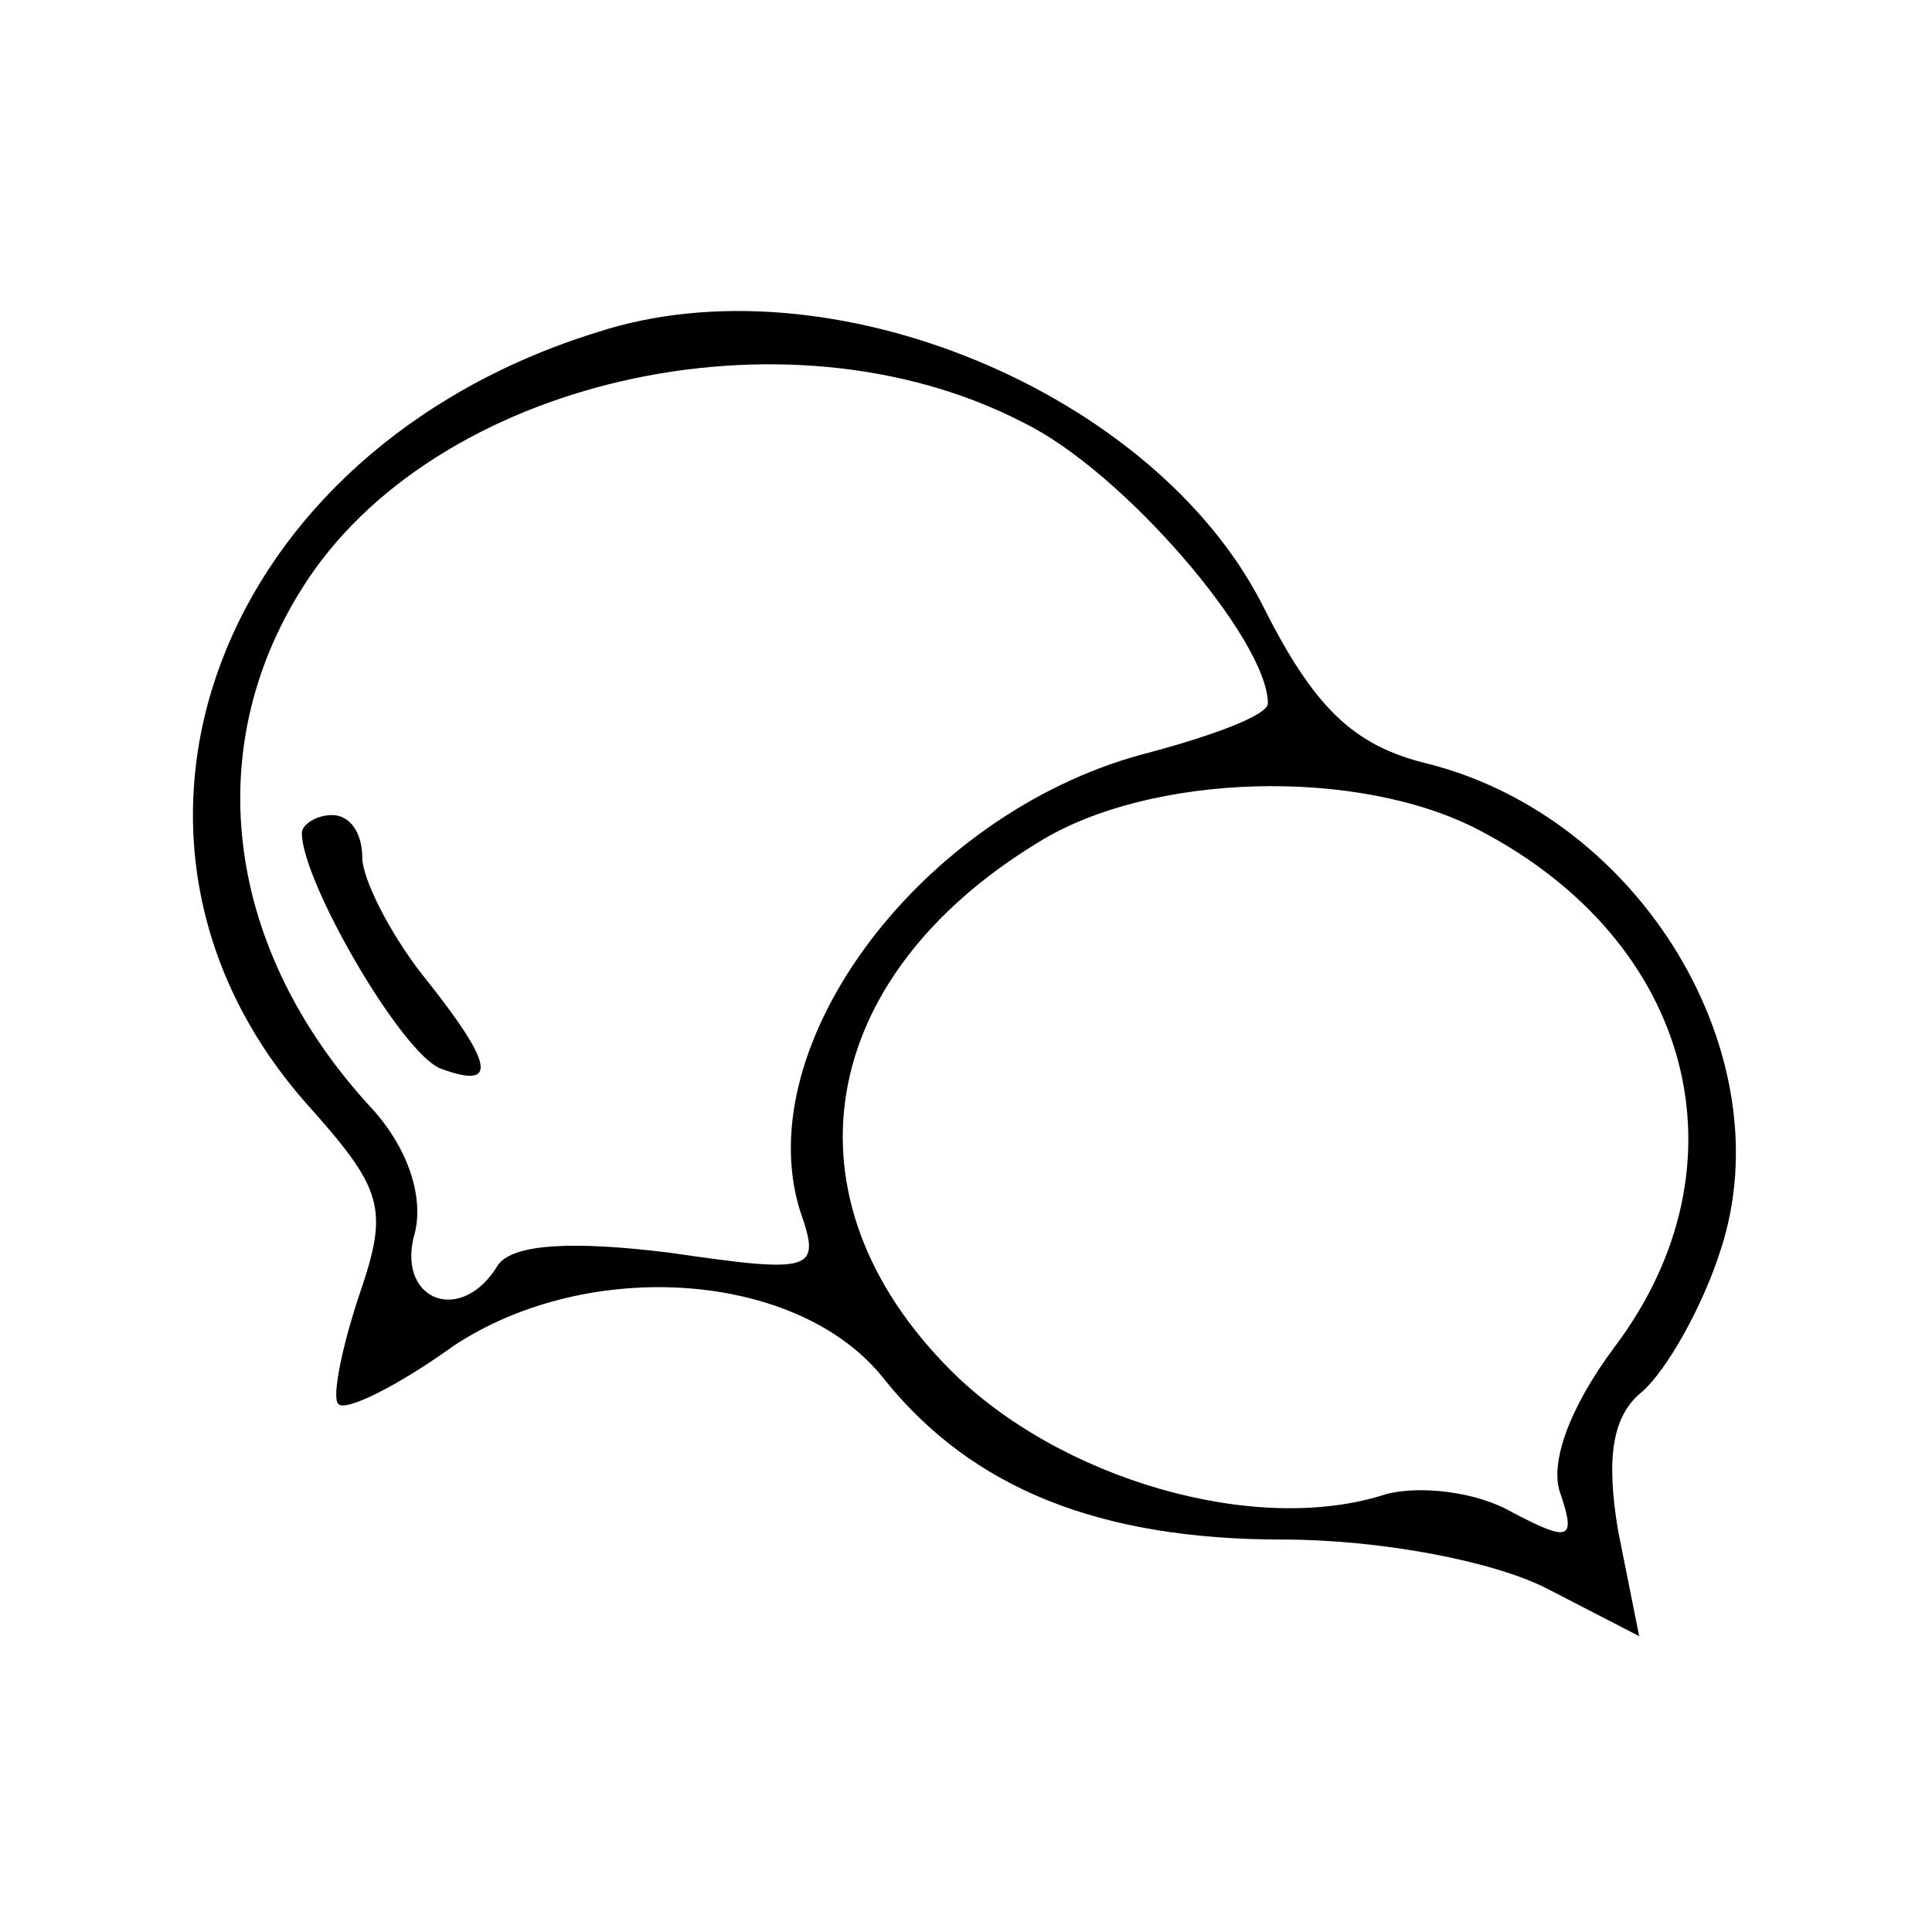
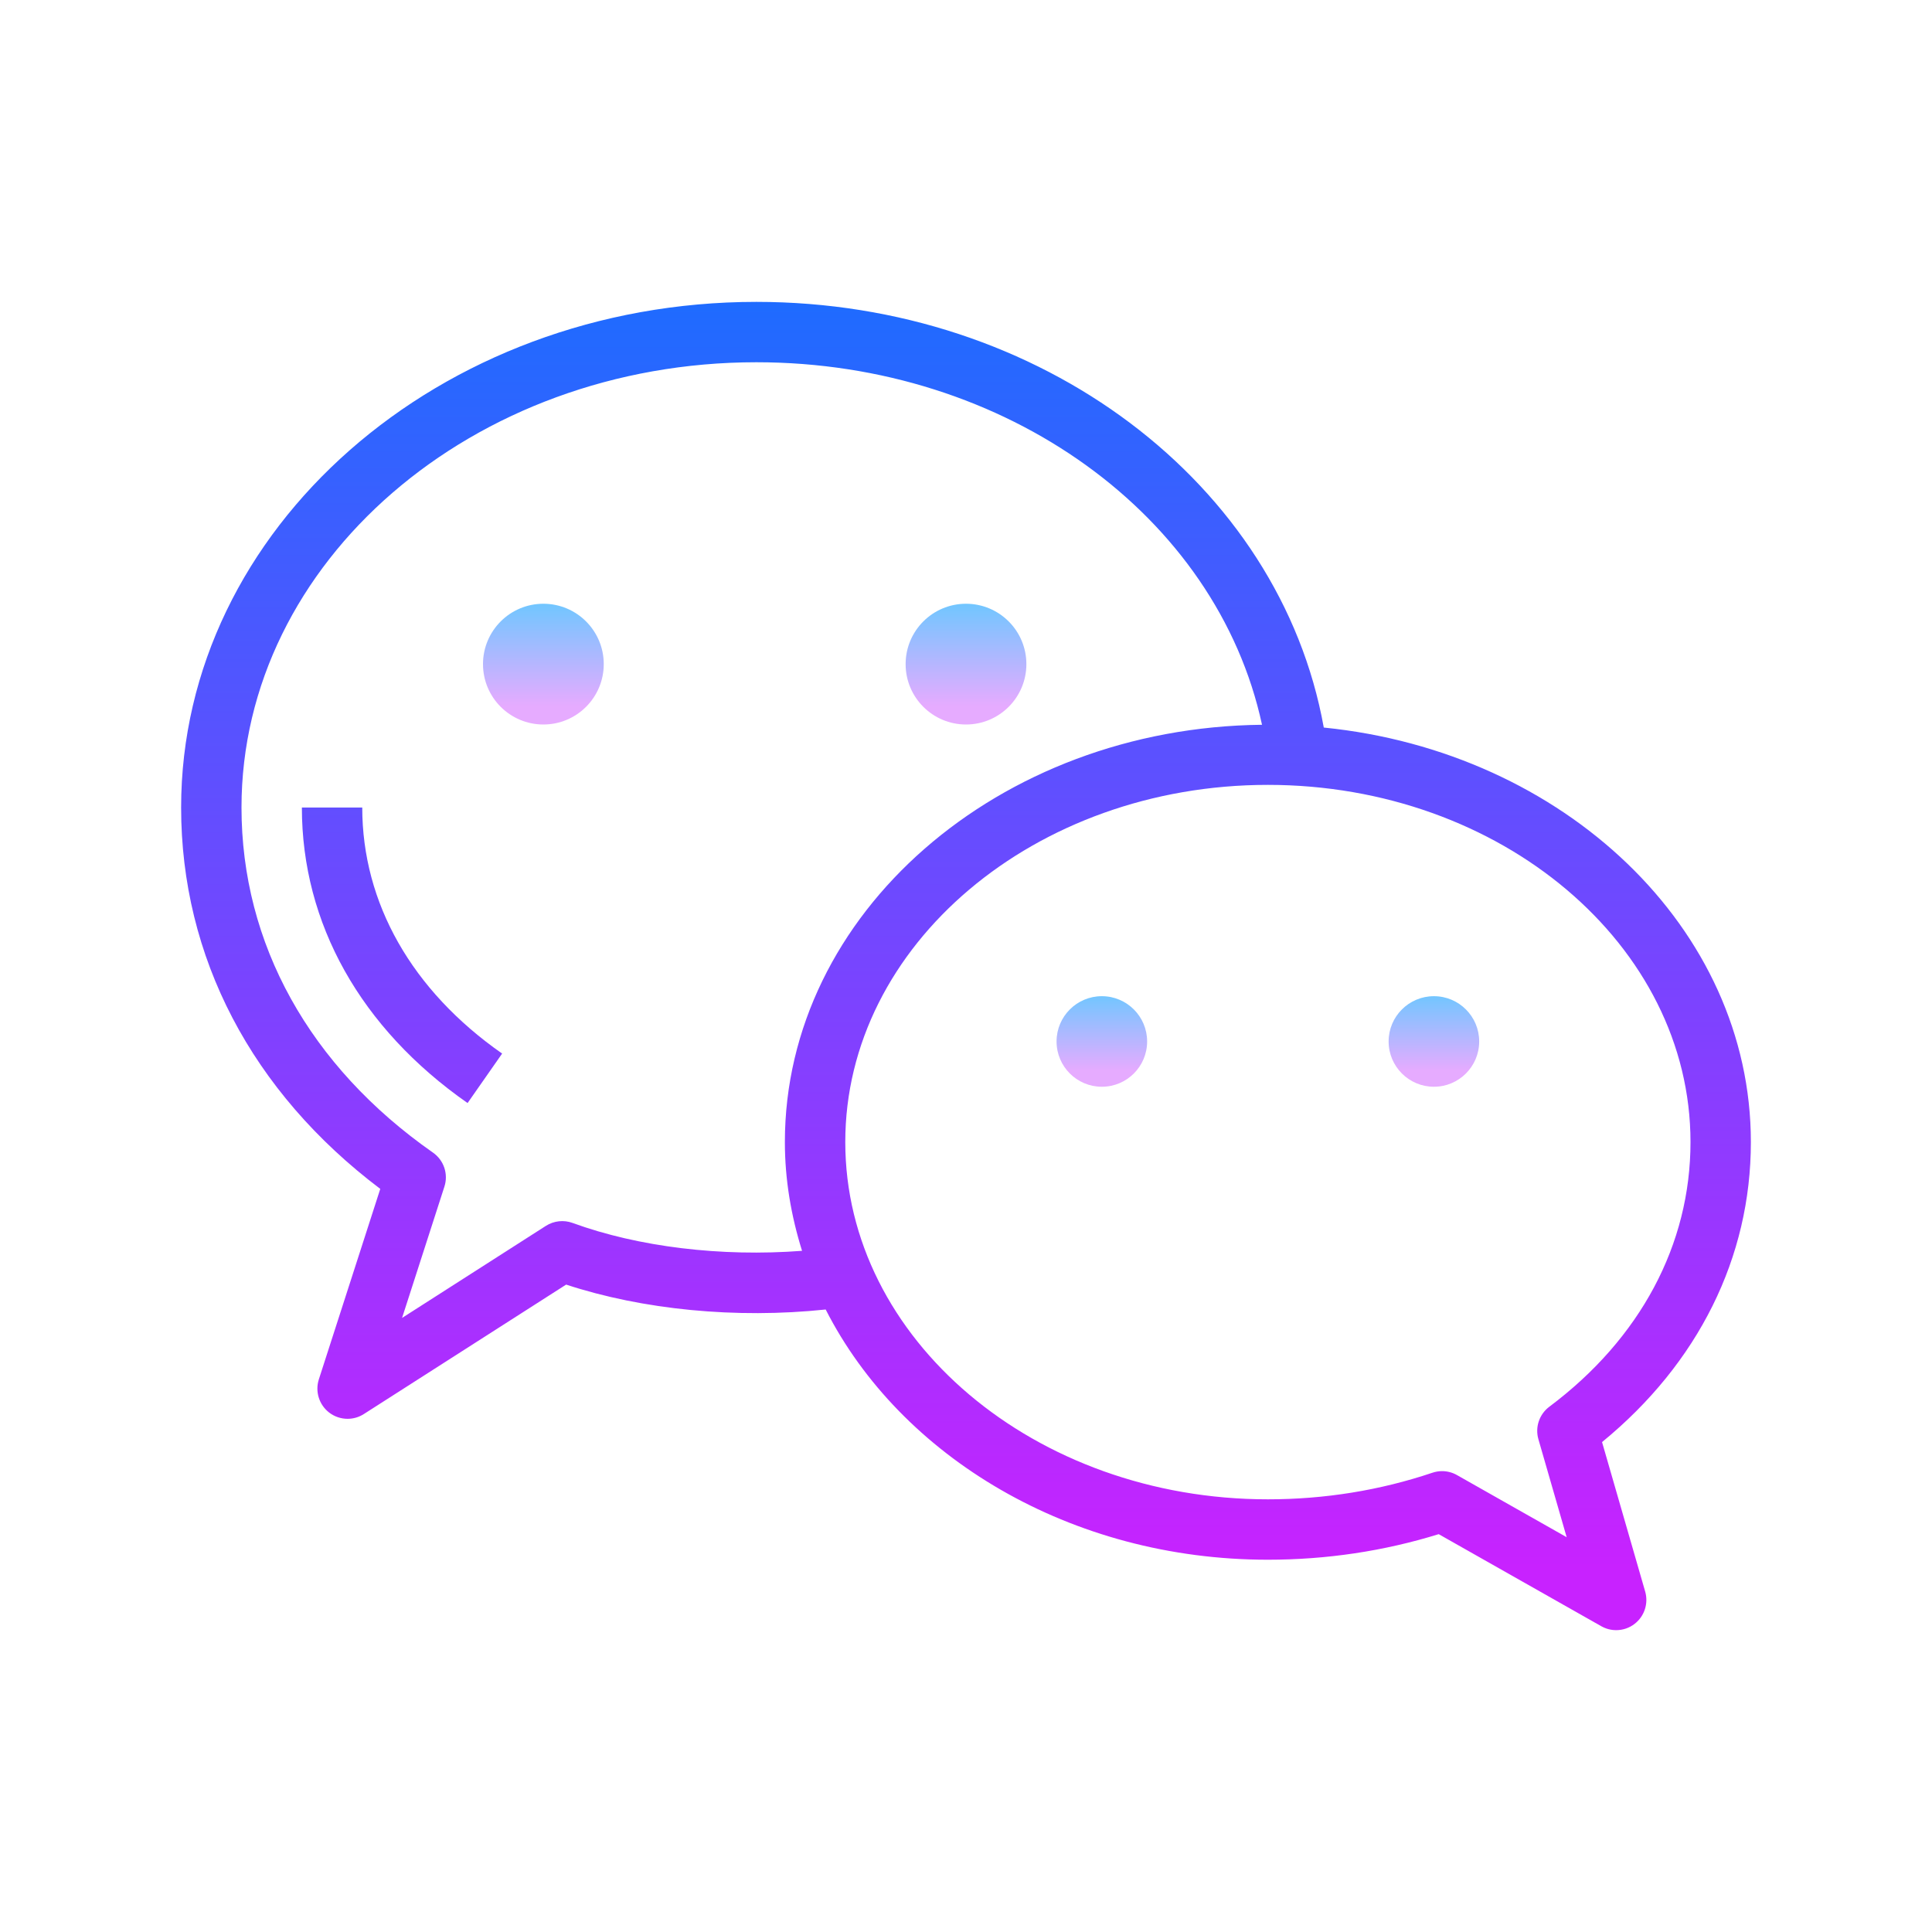
- <svg xmlns="http://www.w3.org/2000/svg" version="1.0" width="64pt" height="64pt" viewBox="0 0 64 64" preserveAspectRatio="xMidYMid meet">
-   <g transform="translate(0,64) scale(0.1,-0.1)" fill="#000000" stroke="none">
-     <path d="M198 530 c-126 -39 -174 -167 -97 -255 26 -29 28 -35 18 -64 -6 -18 -9 -34 -7 -36 2 -3 20 6 38 19 45 30 115 25 143 -11 29 -36 71 -53 132 -53 32 0 69 -7 87 -16 l31 -16 -7 35 c-4 24 -2 38 8 46 8 7 20 28 26 47 21 64 -26 143 -97 161 -25 6 -38 19 -55 53 -36 70 -143 115 -220 90z m141 -30 c33 -16 81 -72 81 -93 0 -4 -19 -11 -42 -17 -73 -20 -130 -96 -113 -151 7 -20 5 -21 -43 -14 -32 4 -52 3 -57 -4 -12 -20 -33 -12 -28 9 4 13 -2 30 -14 43 -48 52 -57 118 -23 172 43 69 160 96 239 55z m151 -135 c71 -37 90 -111 45 -171 -15 -20 -22 -39 -18 -49 5 -15 3 -16 -16 -6 -12 7 -31 9 -42 6 -43 -14 -108 5 -144 41 -57 57 -45 130 29 175 37 23 106 25 146 4z" />
-     <path d="M100 364 c0 -16 33 -73 46 -78 19 -7 18 1 -6 31 -11 14 -20 32 -20 39 0 8 -4 14 -10 14 -5 0 -10 -3 -10 -6z" />
+ <svg xmlns="http://www.w3.org/2000/svg" x="0px" y="0px" width="100" height="100" viewBox="0 0 64 64">
+   <linearGradient id="OyjJuqjL9TEg1SwLmZIp8a_ShP6gieSywkK_gr1" x1="13.317" x2="13.317" y1="8.915" y2="51.952" gradientUnits="userSpaceOnUse">
+     <stop offset="0" stop-color="#1a6dff" />
+     <stop offset="1" stop-color="#c822ff" />
+   </linearGradient>
+   <path fill="url(#OyjJuqjL9TEg1SwLmZIp8a_ShP6gieSywkK_gr1)" d="M12,26.75h-2c0,3.841,1.949,7.317,5.489,9.79l1.145-1.639C13.646,32.813,12,29.918,12,26.75z" />
+   <linearGradient id="OyjJuqjL9TEg1SwLmZIp8b_ShP6gieSywkK_gr2" x1="32" x2="32" y1="8.915" y2="51.952" gradientUnits="userSpaceOnUse">
+     <stop offset="0" stop-color="#1a6dff" />
+     <stop offset="1" stop-color="#c822ff" />
+   </linearGradient>
+   <path fill="url(#OyjJuqjL9TEg1SwLmZIp8b_ShP6gieSywkK_gr2)" d="M53.07,47.771c3.186-2.608,4.93-6.113,4.93-9.938c0-7.085-6.196-12.935-14.148-13.732 C42.396,16.011,34.479,10,25.055,10C14.548,10,6,17.514,6,26.75c0,4.956,2.336,9.417,6.597,12.633l-2.035,6.311 c-0.129,0.401,0.008,0.841,0.342,1.099C11.082,46.93,11.298,47,11.514,47c0.187,0,0.374-0.052,0.539-0.158l6.701-4.288 c2.527,0.831,5.626,1.138,8.598,0.825c2.478,4.873,8.107,8.289,14.648,8.289c1.943,0,3.845-0.285,5.659-0.847l5.386,3.05 c0.154,0.087,0.324,0.13,0.493,0.13c0.22,0,0.439-0.072,0.619-0.215c0.319-0.252,0.454-0.672,0.342-1.063L53.07,47.771z M18.966,40.511c-0.293-0.107-0.619-0.07-0.882,0.097l-4.765,3.05l1.403-4.351c0.135-0.418-0.02-0.875-0.38-1.126 C10.253,35.322,8,31.263,8,26.75C8,18.617,15.65,12,25.055,12c8.28,0,15.257,5.09,16.751,12.009C33.073,24.1,26,30.262,26,37.833 c0,1.248,0.209,2.451,0.569,3.602C23.886,41.639,21.143,41.306,18.966,40.511z M51.323,46.6c-0.333,0.25-0.477,0.679-0.361,1.078 l0.936,3.244l-3.635-2.059c-0.152-0.086-0.322-0.13-0.493-0.13c-0.107,0-0.215,0.018-0.319,0.053 c-1.736,0.584-3.57,0.881-5.45,0.881c-7.72,0-14-5.309-14-11.834C28,31.309,34.28,26,42,26s14,5.309,14,11.833 C56,41.227,54.339,44.341,51.323,46.6z" />
+   <linearGradient id="OyjJuqjL9TEg1SwLmZIp8c_ShP6gieSywkK_gr3" x1="18" x2="18" y1="19.894" y2="23.383" gradientUnits="userSpaceOnUse">
+     <stop offset="0" stop-color="#6dc7ff" />
+     <stop offset="1" stop-color="#e6abff" />
+   </linearGradient>
+   <circle cx="18" cy="22" r="2" fill="url(#OyjJuqjL9TEg1SwLmZIp8c_ShP6gieSywkK_gr3)" />
+   <g>
+     <linearGradient id="OyjJuqjL9TEg1SwLmZIp8d_ShP6gieSywkK_gr4" x1="32" x2="32" y1="19.894" y2="23.383" gradientUnits="userSpaceOnUse">
+       <stop offset="0" stop-color="#6dc7ff" />
+       <stop offset="1" stop-color="#e6abff" />
+     </linearGradient>
+     <circle cx="32" cy="22" r="2" fill="url(#OyjJuqjL9TEg1SwLmZIp8d_ShP6gieSywkK_gr4)" />
+   </g>
+   <g>
+     <linearGradient id="OyjJuqjL9TEg1SwLmZIp8e_ShP6gieSywkK_gr5" x1="36.5" x2="36.5" y1="32.872" y2="35.468" gradientUnits="userSpaceOnUse">
+       <stop offset="0" stop-color="#6dc7ff" />
+       <stop offset="1" stop-color="#e6abff" />
+     </linearGradient>
+     <circle cx="36.5" cy="34.5" r="1.5" fill="url(#OyjJuqjL9TEg1SwLmZIp8e_ShP6gieSywkK_gr5)" />
+   </g>
+   <g>
+     <linearGradient id="OyjJuqjL9TEg1SwLmZIp8f_ShP6gieSywkK_gr6" x1="47.5" x2="47.5" y1="32.872" y2="35.468" gradientUnits="userSpaceOnUse">
+       <stop offset="0" stop-color="#6dc7ff" />
+       <stop offset="1" stop-color="#e6abff" />
+     </linearGradient>
+     <circle cx="47.5" cy="34.5" r="1.5" fill="url(#OyjJuqjL9TEg1SwLmZIp8f_ShP6gieSywkK_gr6)" />
  </g>
</svg>
